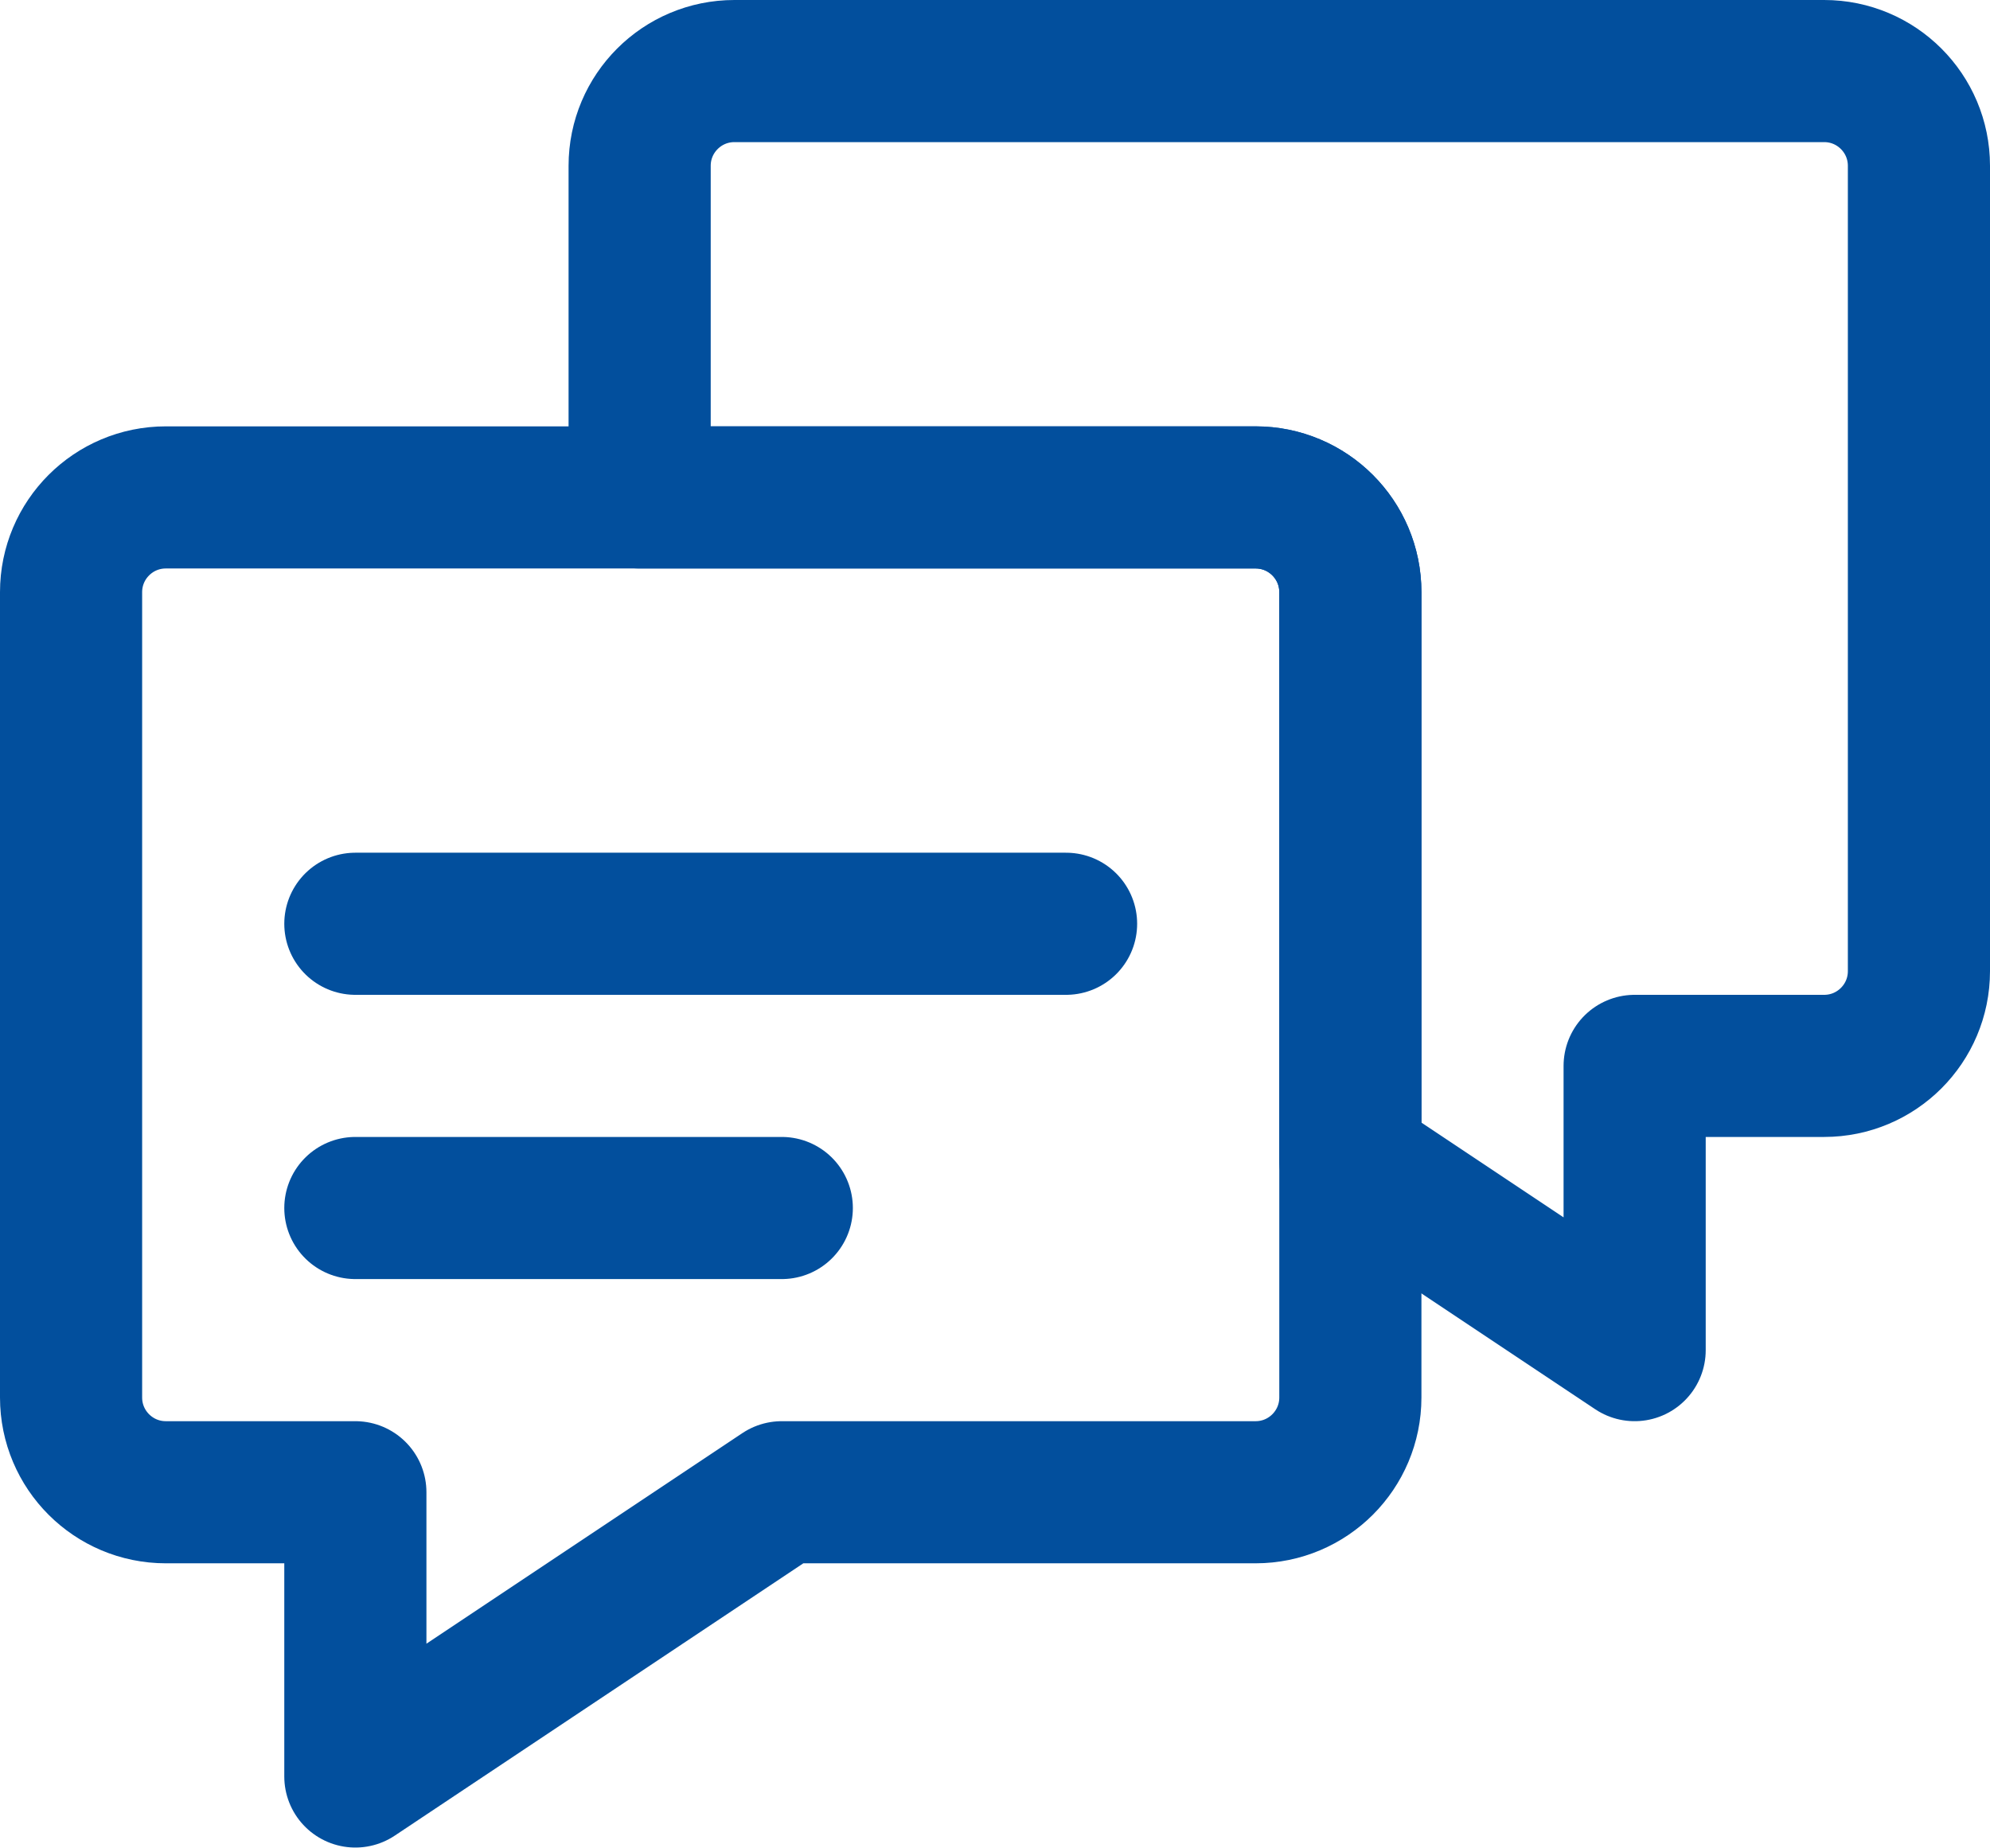
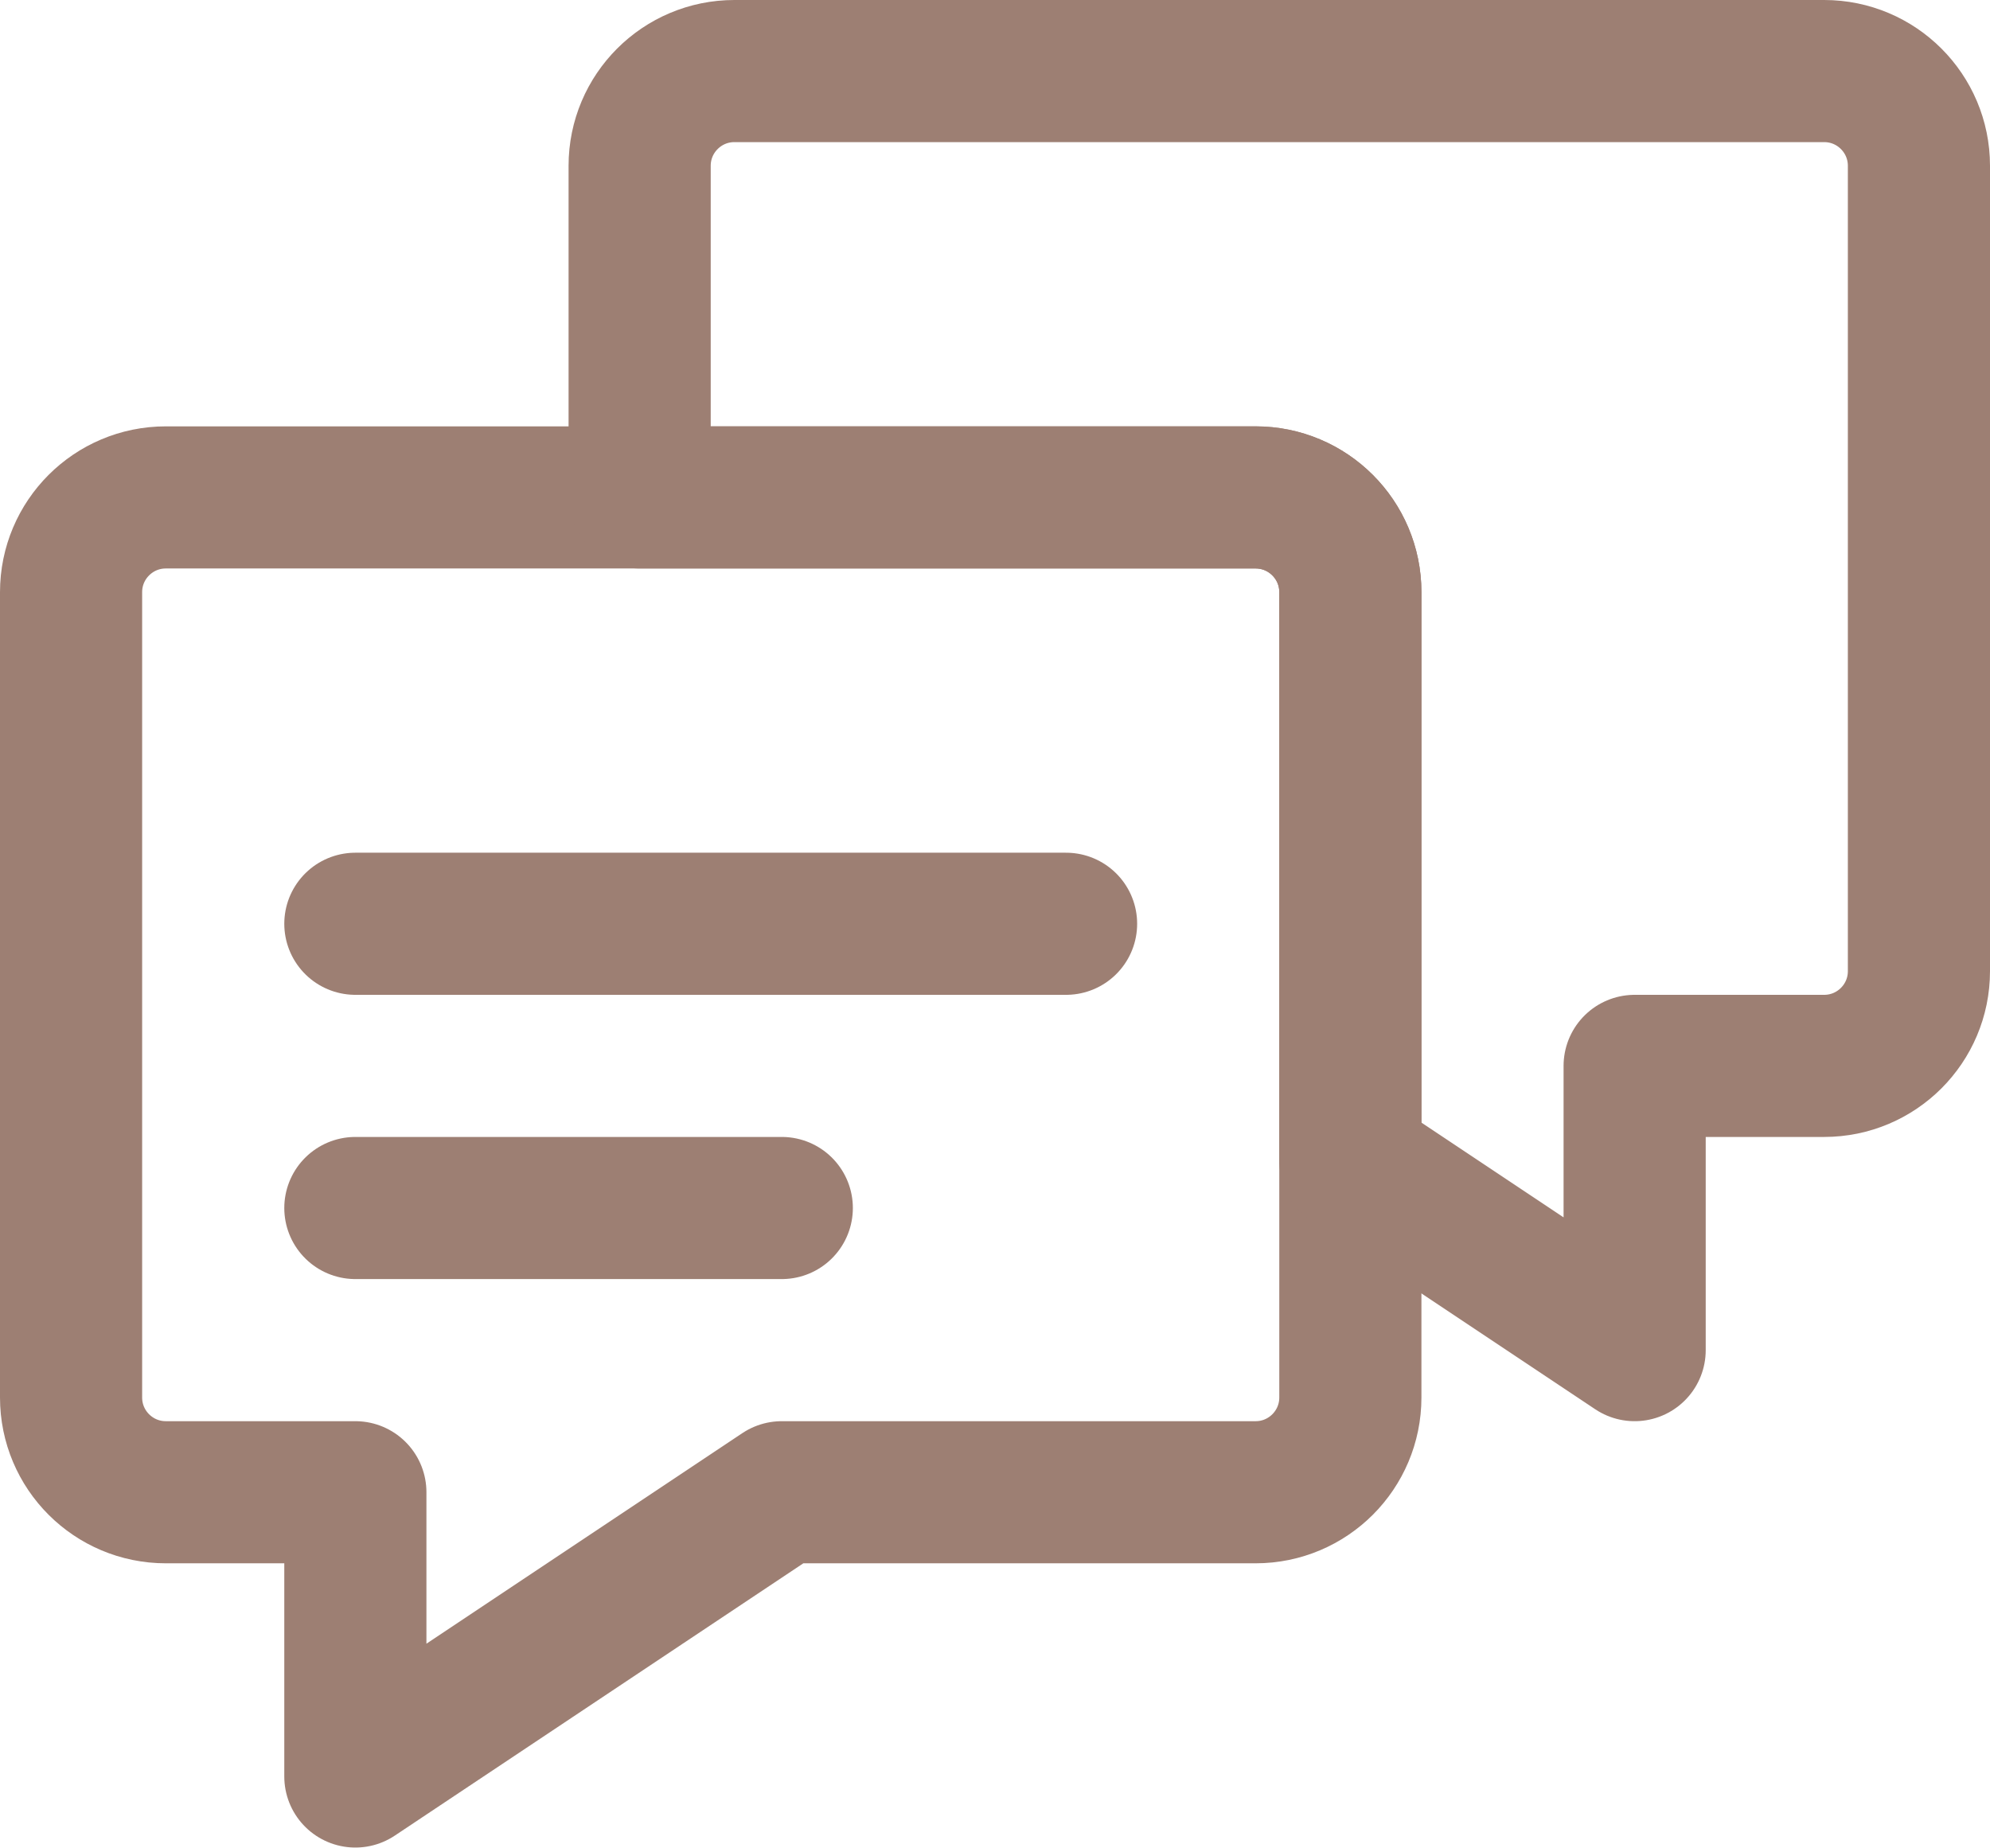
<svg xmlns="http://www.w3.org/2000/svg" viewBox="0 0 21 19.5">
  <defs>
-     <style>.cls-1{fill:none;stroke:#024F9D;stroke-linecap:round;stroke-linejoin:round;stroke-width:1.5px;}</style>
+     <style>.cls-1{fill:none;stroke:#9D7F73;stroke-linecap:round;stroke-linejoin:round;stroke-width:1.5px;}</style>
  </defs>
  <g id="Layer_2" data-name="Layer 2">
    <g id="Layer_1-2" data-name="Layer 1">
      <path class="cls-1" d="M14.25,6.25v8.5a1,1,0,0,1-1,1h-5l-4.5,3v-3h-2a1,1,0,0,1-1-1V6.25a1,1,0,0,1,1-1h11.5A1,1,0,0,1,14.25,6.25Z" />
      <path class="cls-1" d="M20.25,1.75v8.5a1,1,0,0,1-1,1h-2v3l-3-2v-6a1,1,0,0,0-1-1H6.75V1.75a1,1,0,0,1,1-1h11.5A1,1,0,0,1,20.25,1.75Z" />
      <line class="cls-1" x1="3.75" y1="9.75" x2="11.25" y2="9.75" />
      <line class="cls-1" x1="3.75" y1="12.75" x2="8.25" y2="12.75" />
    </g>
  </g>
</svg>
